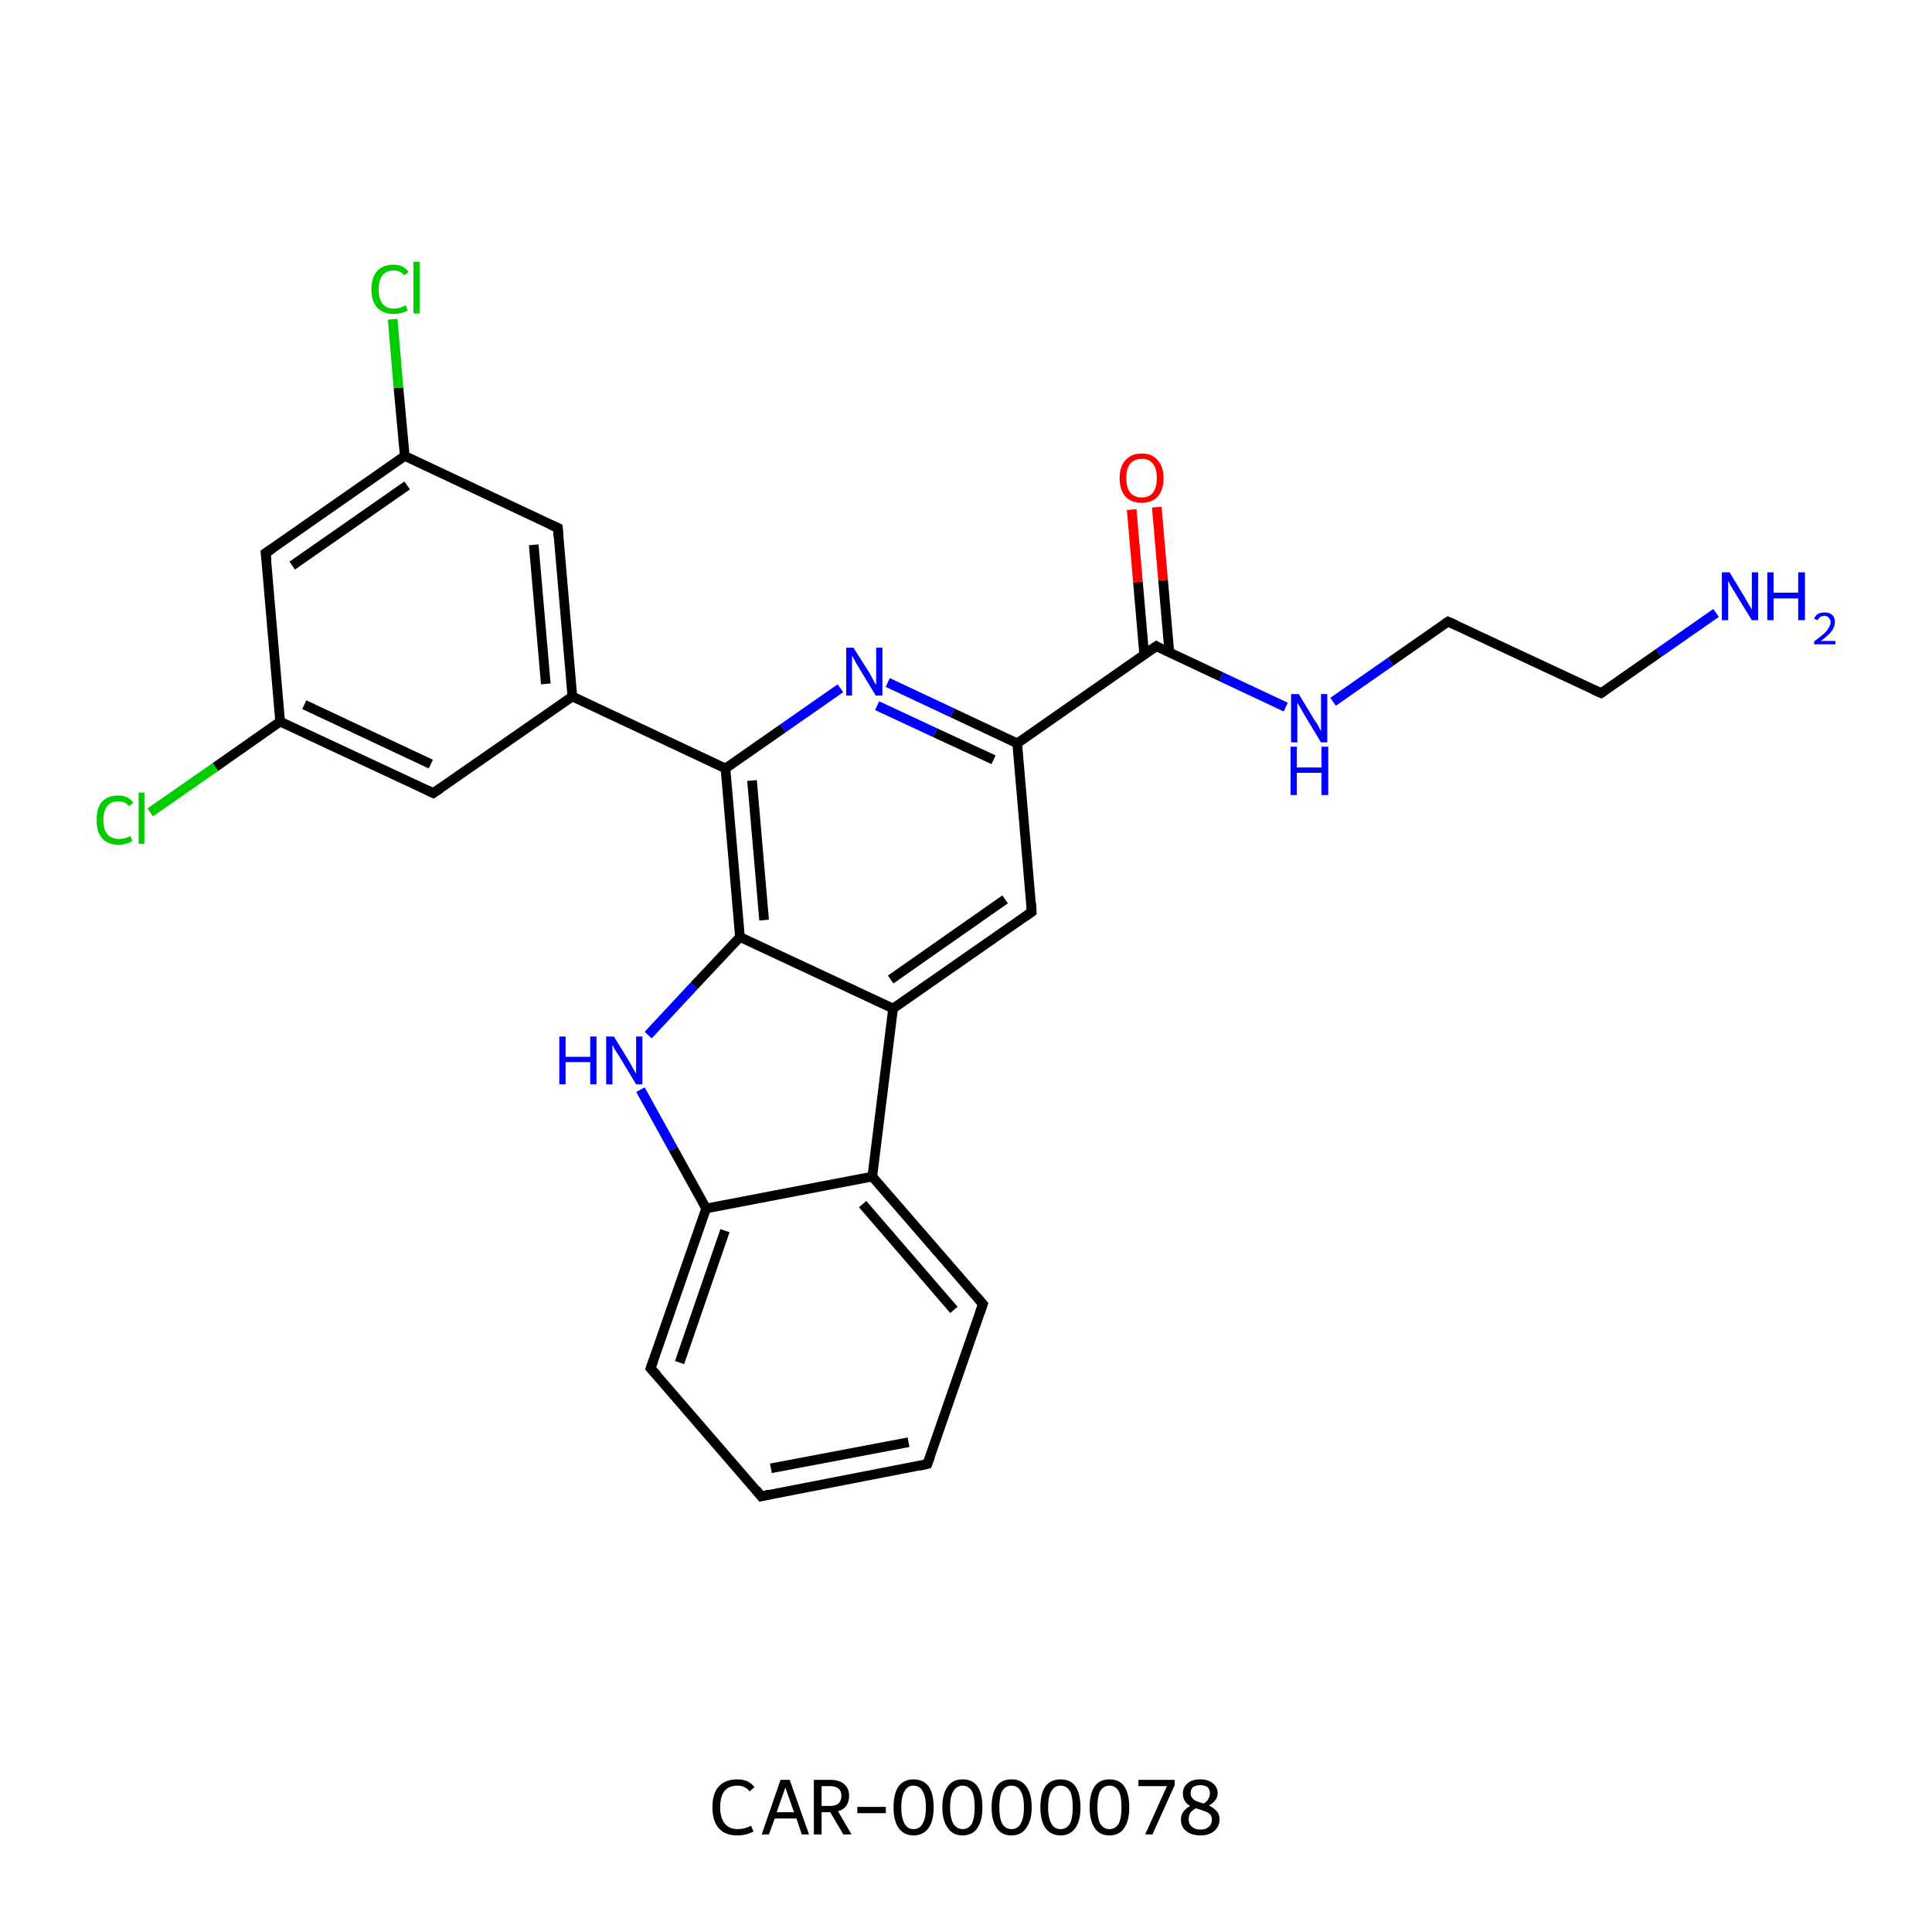
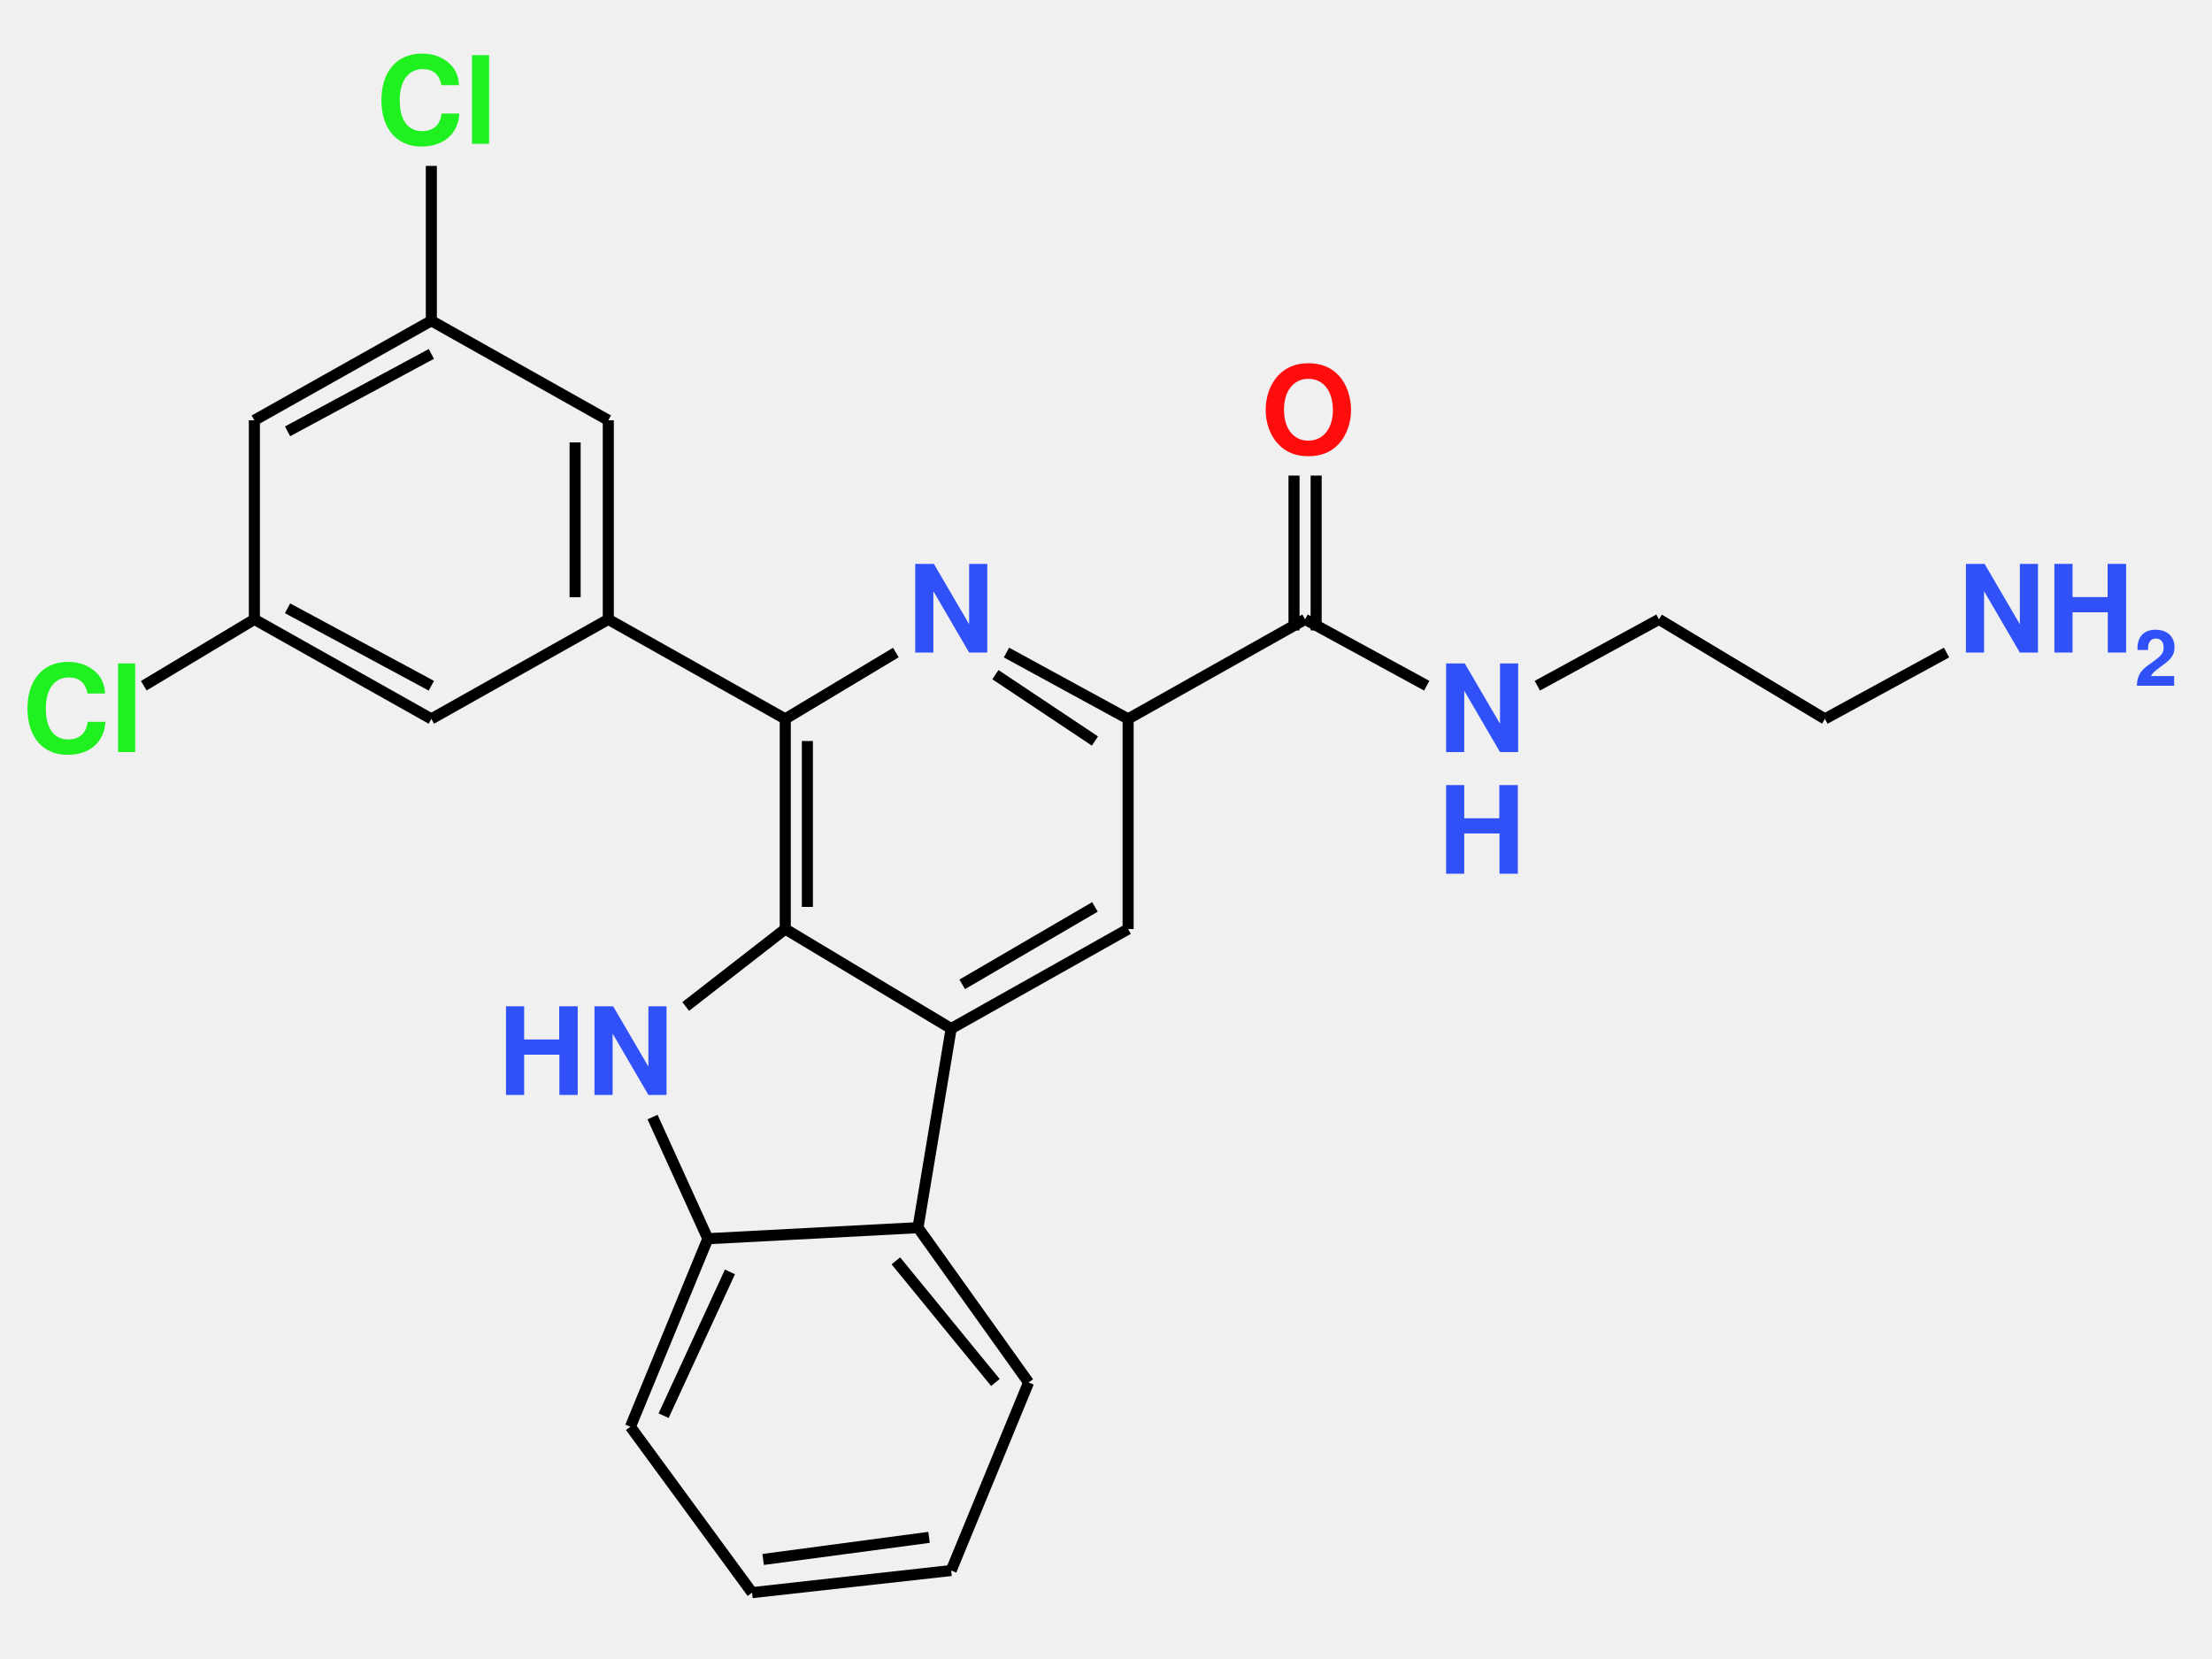
- <svg xmlns="http://www.w3.org/2000/svg" version="1.1" baseProfile="full" xml:space="preserve" width="400px" height="400px" viewBox="0 0 400 400">
-   <rect style="opacity:1.0;fill:#FFFFFF;stroke:none" width="400.0" height="400.0" x="0.0" y="0.0"> </rect>
-   <path class="bond-0 atom-0 atom-1" d="M 355.3,126.9 L 343.4,135.2" style="fill:none;fill-rule:evenodd;stroke:#0000FF;stroke-width:2.0px;stroke-linecap:butt;stroke-linejoin:miter;stroke-opacity:1" />
-   <path class="bond-0 atom-0 atom-1" d="M 343.4,135.2 L 331.5,143.5" style="fill:none;fill-rule:evenodd;stroke:#000000;stroke-width:2.0px;stroke-linecap:butt;stroke-linejoin:miter;stroke-opacity:1" />
-   <path class="bond-1 atom-1 atom-2" d="M 331.5,143.5 L 299.8,128.7" style="fill:none;fill-rule:evenodd;stroke:#000000;stroke-width:2.0px;stroke-linecap:butt;stroke-linejoin:miter;stroke-opacity:1" />
-   <path class="bond-2 atom-2 atom-3" d="M 299.8,128.7 L 287.9,137.0" style="fill:none;fill-rule:evenodd;stroke:#000000;stroke-width:2.0px;stroke-linecap:butt;stroke-linejoin:miter;stroke-opacity:1" />
-   <path class="bond-2 atom-2 atom-3" d="M 287.9,137.0 L 276.0,145.3" style="fill:none;fill-rule:evenodd;stroke:#0000FF;stroke-width:2.0px;stroke-linecap:butt;stroke-linejoin:miter;stroke-opacity:1" />
-   <path class="bond-3 atom-3 atom-4" d="M 266.2,146.4 L 252.8,140.1" style="fill:none;fill-rule:evenodd;stroke:#0000FF;stroke-width:2.0px;stroke-linecap:butt;stroke-linejoin:miter;stroke-opacity:1" />
-   <path class="bond-3 atom-3 atom-4" d="M 252.8,140.1 L 239.4,133.8" style="fill:none;fill-rule:evenodd;stroke:#000000;stroke-width:2.0px;stroke-linecap:butt;stroke-linejoin:miter;stroke-opacity:1" />
-   <path class="bond-4 atom-4 atom-5" d="M 242.1,135.1 L 240.8,120.1" style="fill:none;fill-rule:evenodd;stroke:#000000;stroke-width:2.0px;stroke-linecap:butt;stroke-linejoin:miter;stroke-opacity:1" />
-   <path class="bond-4 atom-4 atom-5" d="M 240.8,120.1 L 239.5,105.0" style="fill:none;fill-rule:evenodd;stroke:#FF0000;stroke-width:2.0px;stroke-linecap:butt;stroke-linejoin:miter;stroke-opacity:1" />
-   <path class="bond-4 atom-4 atom-5" d="M 236.9,135.6 L 235.6,120.5" style="fill:none;fill-rule:evenodd;stroke:#000000;stroke-width:2.0px;stroke-linecap:butt;stroke-linejoin:miter;stroke-opacity:1" />
-   <path class="bond-4 atom-4 atom-5" d="M 235.6,120.5 L 234.3,105.5" style="fill:none;fill-rule:evenodd;stroke:#FF0000;stroke-width:2.0px;stroke-linecap:butt;stroke-linejoin:miter;stroke-opacity:1" />
-   <path class="bond-5 atom-4 atom-6" d="M 239.4,133.8 L 210.6,153.9" style="fill:none;fill-rule:evenodd;stroke:#000000;stroke-width:2.0px;stroke-linecap:butt;stroke-linejoin:miter;stroke-opacity:1" />
-   <path class="bond-6 atom-6 atom-7" d="M 210.6,153.9 L 197.2,147.6" style="fill:none;fill-rule:evenodd;stroke:#000000;stroke-width:2.0px;stroke-linecap:butt;stroke-linejoin:miter;stroke-opacity:1" />
-   <path class="bond-6 atom-6 atom-7" d="M 197.2,147.6 L 183.8,141.3" style="fill:none;fill-rule:evenodd;stroke:#0000FF;stroke-width:2.0px;stroke-linecap:butt;stroke-linejoin:miter;stroke-opacity:1" />
-   <path class="bond-6 atom-6 atom-7" d="M 205.7,157.3 L 193.6,151.7" style="fill:none;fill-rule:evenodd;stroke:#000000;stroke-width:2.0px;stroke-linecap:butt;stroke-linejoin:miter;stroke-opacity:1" />
-   <path class="bond-6 atom-6 atom-7" d="M 193.6,151.7 L 181.6,146.1" style="fill:none;fill-rule:evenodd;stroke:#0000FF;stroke-width:2.0px;stroke-linecap:butt;stroke-linejoin:miter;stroke-opacity:1" />
-   <path class="bond-7 atom-7 atom-8" d="M 174.0,142.5 L 162.1,150.8" style="fill:none;fill-rule:evenodd;stroke:#0000FF;stroke-width:2.0px;stroke-linecap:butt;stroke-linejoin:miter;stroke-opacity:1" />
-   <path class="bond-7 atom-7 atom-8" d="M 162.1,150.8 L 150.2,159.1" style="fill:none;fill-rule:evenodd;stroke:#000000;stroke-width:2.0px;stroke-linecap:butt;stroke-linejoin:miter;stroke-opacity:1" />
-   <path class="bond-8 atom-8 atom-9" d="M 150.2,159.1 L 118.5,144.2" style="fill:none;fill-rule:evenodd;stroke:#000000;stroke-width:2.0px;stroke-linecap:butt;stroke-linejoin:miter;stroke-opacity:1" />
-   <path class="bond-9 atom-9 atom-10" d="M 118.5,144.2 L 115.5,109.3" style="fill:none;fill-rule:evenodd;stroke:#000000;stroke-width:2.0px;stroke-linecap:butt;stroke-linejoin:miter;stroke-opacity:1" />
-   <path class="bond-9 atom-9 atom-10" d="M 113.0,141.6 L 110.5,112.8" style="fill:none;fill-rule:evenodd;stroke:#000000;stroke-width:2.0px;stroke-linecap:butt;stroke-linejoin:miter;stroke-opacity:1" />
-   <path class="bond-10 atom-10 atom-11" d="M 115.5,109.3 L 83.8,94.4" style="fill:none;fill-rule:evenodd;stroke:#000000;stroke-width:2.0px;stroke-linecap:butt;stroke-linejoin:miter;stroke-opacity:1" />
-   <path class="bond-11 atom-11 atom-12" d="M 83.8,94.4 L 82.5,80.3" style="fill:none;fill-rule:evenodd;stroke:#000000;stroke-width:2.0px;stroke-linecap:butt;stroke-linejoin:miter;stroke-opacity:1" />
-   <path class="bond-11 atom-11 atom-12" d="M 82.5,80.3 L 81.3,66.1" style="fill:none;fill-rule:evenodd;stroke:#00CC00;stroke-width:2.0px;stroke-linecap:butt;stroke-linejoin:miter;stroke-opacity:1" />
-   <path class="bond-12 atom-11 atom-13" d="M 83.8,94.4 L 55.0,114.5" style="fill:none;fill-rule:evenodd;stroke:#000000;stroke-width:2.0px;stroke-linecap:butt;stroke-linejoin:miter;stroke-opacity:1" />
-   <path class="bond-12 atom-11 atom-13" d="M 84.3,100.5 L 60.5,117.1" style="fill:none;fill-rule:evenodd;stroke:#000000;stroke-width:2.0px;stroke-linecap:butt;stroke-linejoin:miter;stroke-opacity:1" />
-   <path class="bond-13 atom-13 atom-14" d="M 55.0,114.5 L 58.0,149.4" style="fill:none;fill-rule:evenodd;stroke:#000000;stroke-width:2.0px;stroke-linecap:butt;stroke-linejoin:miter;stroke-opacity:1" />
-   <path class="bond-14 atom-14 atom-15" d="M 58.0,149.4 L 44.6,158.8" style="fill:none;fill-rule:evenodd;stroke:#000000;stroke-width:2.0px;stroke-linecap:butt;stroke-linejoin:miter;stroke-opacity:1" />
-   <path class="bond-14 atom-14 atom-15" d="M 44.6,158.8 L 31.1,168.2" style="fill:none;fill-rule:evenodd;stroke:#00CC00;stroke-width:2.0px;stroke-linecap:butt;stroke-linejoin:miter;stroke-opacity:1" />
-   <path class="bond-15 atom-14 atom-16" d="M 58.0,149.4 L 89.7,164.2" style="fill:none;fill-rule:evenodd;stroke:#000000;stroke-width:2.0px;stroke-linecap:butt;stroke-linejoin:miter;stroke-opacity:1" />
-   <path class="bond-15 atom-14 atom-16" d="M 63.0,145.9 L 89.2,158.2" style="fill:none;fill-rule:evenodd;stroke:#000000;stroke-width:2.0px;stroke-linecap:butt;stroke-linejoin:miter;stroke-opacity:1" />
-   <path class="bond-16 atom-8 atom-17" d="M 150.2,159.1 L 153.2,194.0" style="fill:none;fill-rule:evenodd;stroke:#000000;stroke-width:2.0px;stroke-linecap:butt;stroke-linejoin:miter;stroke-opacity:1" />
-   <path class="bond-16 atom-8 atom-17" d="M 155.7,161.6 L 158.2,190.5" style="fill:none;fill-rule:evenodd;stroke:#000000;stroke-width:2.0px;stroke-linecap:butt;stroke-linejoin:miter;stroke-opacity:1" />
-   <path class="bond-17 atom-17 atom-18" d="M 153.2,194.0 L 143.7,204.1" style="fill:none;fill-rule:evenodd;stroke:#000000;stroke-width:2.0px;stroke-linecap:butt;stroke-linejoin:miter;stroke-opacity:1" />
-   <path class="bond-17 atom-17 atom-18" d="M 143.7,204.1 L 134.2,214.3" style="fill:none;fill-rule:evenodd;stroke:#0000FF;stroke-width:2.0px;stroke-linecap:butt;stroke-linejoin:miter;stroke-opacity:1" />
-   <path class="bond-18 atom-18 atom-19" d="M 132.6,225.6 L 139.4,237.9" style="fill:none;fill-rule:evenodd;stroke:#0000FF;stroke-width:2.0px;stroke-linecap:butt;stroke-linejoin:miter;stroke-opacity:1" />
-   <path class="bond-18 atom-18 atom-19" d="M 139.4,237.9 L 146.2,250.2" style="fill:none;fill-rule:evenodd;stroke:#000000;stroke-width:2.0px;stroke-linecap:butt;stroke-linejoin:miter;stroke-opacity:1" />
-   <path class="bond-19 atom-19 atom-20" d="M 146.2,250.2 L 134.7,283.3" style="fill:none;fill-rule:evenodd;stroke:#000000;stroke-width:2.0px;stroke-linecap:butt;stroke-linejoin:miter;stroke-opacity:1" />
-   <path class="bond-19 atom-19 atom-20" d="M 150.1,254.8 L 140.7,282.1" style="fill:none;fill-rule:evenodd;stroke:#000000;stroke-width:2.0px;stroke-linecap:butt;stroke-linejoin:miter;stroke-opacity:1" />
-   <path class="bond-20 atom-20 atom-21" d="M 134.7,283.3 L 157.6,309.8" style="fill:none;fill-rule:evenodd;stroke:#000000;stroke-width:2.0px;stroke-linecap:butt;stroke-linejoin:miter;stroke-opacity:1" />
-   <path class="bond-21 atom-21 atom-22" d="M 157.6,309.8 L 192.0,303.1" style="fill:none;fill-rule:evenodd;stroke:#000000;stroke-width:2.0px;stroke-linecap:butt;stroke-linejoin:miter;stroke-opacity:1" />
-   <path class="bond-21 atom-21 atom-22" d="M 159.6,304.0 L 188.1,298.6" style="fill:none;fill-rule:evenodd;stroke:#000000;stroke-width:2.0px;stroke-linecap:butt;stroke-linejoin:miter;stroke-opacity:1" />
-   <path class="bond-22 atom-22 atom-23" d="M 192.0,303.1 L 203.5,270.0" style="fill:none;fill-rule:evenodd;stroke:#000000;stroke-width:2.0px;stroke-linecap:butt;stroke-linejoin:miter;stroke-opacity:1" />
-   <path class="bond-23 atom-23 atom-24" d="M 203.5,270.0 L 180.6,243.6" style="fill:none;fill-rule:evenodd;stroke:#000000;stroke-width:2.0px;stroke-linecap:butt;stroke-linejoin:miter;stroke-opacity:1" />
-   <path class="bond-23 atom-23 atom-24" d="M 197.5,271.2 L 178.6,249.3" style="fill:none;fill-rule:evenodd;stroke:#000000;stroke-width:2.0px;stroke-linecap:butt;stroke-linejoin:miter;stroke-opacity:1" />
-   <path class="bond-24 atom-24 atom-25" d="M 180.6,243.6 L 184.9,208.8" style="fill:none;fill-rule:evenodd;stroke:#000000;stroke-width:2.0px;stroke-linecap:butt;stroke-linejoin:miter;stroke-opacity:1" />
-   <path class="bond-25 atom-25 atom-26" d="M 184.9,208.8 L 213.6,188.8" style="fill:none;fill-rule:evenodd;stroke:#000000;stroke-width:2.0px;stroke-linecap:butt;stroke-linejoin:miter;stroke-opacity:1" />
-   <path class="bond-25 atom-25 atom-26" d="M 184.4,202.8 L 208.1,186.2" style="fill:none;fill-rule:evenodd;stroke:#000000;stroke-width:2.0px;stroke-linecap:butt;stroke-linejoin:miter;stroke-opacity:1" />
-   <path class="bond-26 atom-26 atom-6" d="M 213.6,188.8 L 210.6,153.9" style="fill:none;fill-rule:evenodd;stroke:#000000;stroke-width:2.0px;stroke-linecap:butt;stroke-linejoin:miter;stroke-opacity:1" />
-   <path class="bond-27 atom-16 atom-9" d="M 89.7,164.2 L 118.5,144.2" style="fill:none;fill-rule:evenodd;stroke:#000000;stroke-width:2.0px;stroke-linecap:butt;stroke-linejoin:miter;stroke-opacity:1" />
-   <path class="bond-28 atom-25 atom-17" d="M 184.9,208.8 L 153.2,194.0" style="fill:none;fill-rule:evenodd;stroke:#000000;stroke-width:2.0px;stroke-linecap:butt;stroke-linejoin:miter;stroke-opacity:1" />
-   <path class="bond-29 atom-24 atom-19" d="M 180.6,243.6 L 146.2,250.2" style="fill:none;fill-rule:evenodd;stroke:#000000;stroke-width:2.0px;stroke-linecap:butt;stroke-linejoin:miter;stroke-opacity:1" />
-   <path d="M 332.1,143.1 L 331.5,143.5 L 329.9,142.8" style="fill:none;stroke:#000000;stroke-width:2.0px;stroke-linecap:butt;stroke-linejoin:miter;stroke-miterlimit:10;stroke-opacity:1;" />
-   <path d="M 301.4,129.4 L 299.8,128.7 L 299.2,129.1" style="fill:none;stroke:#000000;stroke-width:2.0px;stroke-linecap:butt;stroke-linejoin:miter;stroke-miterlimit:10;stroke-opacity:1;" />
-   <path d="M 240.0,134.2 L 239.4,133.8 L 237.9,134.8" style="fill:none;stroke:#000000;stroke-width:2.0px;stroke-linecap:butt;stroke-linejoin:miter;stroke-miterlimit:10;stroke-opacity:1;" />
-   <path d="M 115.6,111.1 L 115.5,109.3 L 113.9,108.6" style="fill:none;stroke:#000000;stroke-width:2.0px;stroke-linecap:butt;stroke-linejoin:miter;stroke-miterlimit:10;stroke-opacity:1;" />
-   <path d="M 56.5,113.5 L 55.0,114.5 L 55.2,116.2" style="fill:none;stroke:#000000;stroke-width:2.0px;stroke-linecap:butt;stroke-linejoin:miter;stroke-miterlimit:10;stroke-opacity:1;" />
-   <path d="M 88.2,163.5 L 89.7,164.2 L 91.2,163.2" style="fill:none;stroke:#000000;stroke-width:2.0px;stroke-linecap:butt;stroke-linejoin:miter;stroke-miterlimit:10;stroke-opacity:1;" />
-   <path d="M 135.3,281.6 L 134.7,283.3 L 135.9,284.6" style="fill:none;stroke:#000000;stroke-width:2.0px;stroke-linecap:butt;stroke-linejoin:miter;stroke-miterlimit:10;stroke-opacity:1;" />
-   <path d="M 156.5,308.4 L 157.6,309.8 L 159.4,309.4" style="fill:none;stroke:#000000;stroke-width:2.0px;stroke-linecap:butt;stroke-linejoin:miter;stroke-miterlimit:10;stroke-opacity:1;" />
-   <path d="M 190.3,303.5 L 192.0,303.1 L 192.6,301.5" style="fill:none;stroke:#000000;stroke-width:2.0px;stroke-linecap:butt;stroke-linejoin:miter;stroke-miterlimit:10;stroke-opacity:1;" />
-   <path d="M 202.9,271.7 L 203.5,270.0 L 202.4,268.7" style="fill:none;stroke:#000000;stroke-width:2.0px;stroke-linecap:butt;stroke-linejoin:miter;stroke-miterlimit:10;stroke-opacity:1;" />
-   <path d="M 212.2,189.8 L 213.6,188.8 L 213.5,187.0" style="fill:none;stroke:#000000;stroke-width:2.0px;stroke-linecap:butt;stroke-linejoin:miter;stroke-miterlimit:10;stroke-opacity:1;" />
-   <path class="atom-0" d="M 358.1 118.5 L 361.3 123.8 Q 361.6 124.3, 362.1 125.2 Q 362.7 126.2, 362.7 126.2 L 362.7 118.5 L 364.0 118.5 L 364.0 128.4 L 362.7 128.4 L 359.2 122.7 Q 358.8 122.0, 358.3 121.2 Q 357.9 120.5, 357.8 120.2 L 357.8 128.4 L 356.5 128.4 L 356.5 118.5 L 358.1 118.5 " fill="#0000FF" />
-   <path class="atom-0" d="M 365.9 118.5 L 367.2 118.5 L 367.2 122.7 L 372.3 122.7 L 372.3 118.5 L 373.7 118.5 L 373.7 128.4 L 372.3 128.4 L 372.3 123.9 L 367.2 123.9 L 367.2 128.4 L 365.9 128.4 L 365.9 118.5 " fill="#0000FF" />
-   <path class="atom-0" d="M 375.6 128.1 Q 375.8 127.5, 376.4 127.1 Q 377.0 126.8, 377.8 126.8 Q 378.8 126.8, 379.3 127.3 Q 379.9 127.8, 379.9 128.8 Q 379.9 129.8, 379.2 130.7 Q 378.5 131.6, 377.0 132.7 L 380.0 132.7 L 380.0 133.4 L 375.6 133.4 L 375.6 132.8 Q 376.8 131.9, 377.5 131.3 Q 378.3 130.6, 378.6 130.0 Q 379.0 129.4, 379.0 128.8 Q 379.0 128.2, 378.6 127.9 Q 378.3 127.5, 377.8 127.5 Q 377.3 127.5, 376.9 127.7 Q 376.6 127.9, 376.3 128.4 L 375.6 128.1 " fill="#0000FF" />
-   <path class="atom-3" d="M 268.9 143.7 L 272.1 149.0 Q 272.5 149.5, 273.0 150.4 Q 273.5 151.4, 273.5 151.4 L 273.5 143.7 L 274.8 143.7 L 274.8 153.7 L 273.5 153.7 L 270.0 147.9 Q 269.6 147.2, 269.2 146.5 Q 268.7 145.7, 268.6 145.5 L 268.6 153.7 L 267.3 153.7 L 267.3 143.7 L 268.9 143.7 " fill="#0000FF" />
-   <path class="atom-3" d="M 267.2 154.6 L 268.5 154.6 L 268.5 158.9 L 273.6 158.9 L 273.6 154.6 L 275.0 154.6 L 275.0 164.6 L 273.6 164.6 L 273.6 160.0 L 268.5 160.0 L 268.5 164.6 L 267.2 164.6 L 267.2 154.6 " fill="#0000FF" />
-   <path class="atom-5" d="M 231.8 99.0 Q 231.8 96.6, 233.0 95.3 Q 234.2 93.9, 236.4 93.9 Q 238.6 93.9, 239.7 95.3 Q 240.9 96.6, 240.9 99.0 Q 240.9 101.4, 239.7 102.8 Q 238.5 104.1, 236.4 104.1 Q 234.2 104.1, 233.0 102.8 Q 231.8 101.4, 231.8 99.0 M 236.4 103.0 Q 237.9 103.0, 238.7 102.0 Q 239.5 101.0, 239.5 99.0 Q 239.5 97.0, 238.7 96.0 Q 237.9 95.0, 236.4 95.0 Q 234.9 95.0, 234.0 96.0 Q 233.2 97.0, 233.2 99.0 Q 233.2 101.0, 234.0 102.0 Q 234.9 103.0, 236.4 103.0 " fill="#FF0000" />
-   <path class="atom-7" d="M 176.7 134.1 L 180.0 139.3 Q 180.3 139.8, 180.8 140.8 Q 181.3 141.7, 181.4 141.8 L 181.4 134.1 L 182.7 134.1 L 182.7 144.0 L 181.3 144.0 L 177.8 138.2 Q 177.4 137.6, 177.0 136.8 Q 176.6 136.0, 176.4 135.8 L 176.4 144.0 L 175.2 144.0 L 175.2 134.1 L 176.7 134.1 " fill="#0000FF" />
-   <path class="atom-12" d="M 76.9 59.9 Q 76.9 57.4, 78.1 56.1 Q 79.3 54.8, 81.5 54.8 Q 83.5 54.8, 84.6 56.3 L 83.7 57.0 Q 82.9 56.0, 81.5 56.0 Q 80.0 56.0, 79.2 57.0 Q 78.4 58.0, 78.4 59.9 Q 78.4 61.9, 79.2 62.9 Q 80.0 63.9, 81.6 63.9 Q 82.7 63.9, 84.0 63.2 L 84.4 64.3 Q 83.9 64.6, 83.1 64.8 Q 82.3 65.0, 81.4 65.0 Q 79.3 65.0, 78.1 63.7 Q 76.9 62.4, 76.9 59.9 " fill="#00CC00" />
-   <path class="atom-12" d="M 85.6 54.2 L 86.9 54.2 L 86.9 64.9 L 85.6 64.9 L 85.6 54.2 " fill="#00CC00" />
-   <path class="atom-15" d="M 20.0 169.8 Q 20.0 167.3, 21.1 166.0 Q 22.3 164.7, 24.5 164.7 Q 26.6 164.7, 27.6 166.2 L 26.7 166.9 Q 25.9 165.9, 24.5 165.9 Q 23.0 165.9, 22.2 166.9 Q 21.4 167.9, 21.4 169.8 Q 21.4 171.7, 22.2 172.7 Q 23.1 173.7, 24.7 173.7 Q 25.8 173.7, 27.0 173.1 L 27.4 174.1 Q 26.9 174.5, 26.1 174.7 Q 25.3 174.9, 24.5 174.9 Q 22.3 174.9, 21.1 173.5 Q 20.0 172.2, 20.0 169.8 " fill="#00CC00" />
-   <path class="atom-15" d="M 28.7 164.1 L 29.9 164.1 L 29.9 174.7 L 28.7 174.7 L 28.7 164.1 " fill="#00CC00" />
-   <path class="atom-18" d="M 115.8 214.6 L 117.1 214.6 L 117.1 218.8 L 122.2 218.8 L 122.2 214.6 L 123.5 214.6 L 123.5 224.5 L 122.2 224.5 L 122.2 219.9 L 117.1 219.9 L 117.1 224.5 L 115.8 224.5 L 115.8 214.6 " fill="#0000FF" />
-   <path class="atom-18" d="M 127.1 214.6 L 130.3 219.8 Q 130.6 220.3, 131.1 221.3 Q 131.7 222.2, 131.7 222.3 L 131.7 214.6 L 133.0 214.6 L 133.0 224.5 L 131.7 224.5 L 128.2 218.7 Q 127.8 218.1, 127.3 217.3 Q 126.9 216.5, 126.8 216.3 L 126.8 224.5 L 125.5 224.5 L 125.5 214.6 L 127.1 214.6 " fill="#0000FF" />
-   <path class="legend" d="M 147.5 374.2 Q 147.5 371.3, 148.8 369.9 Q 150.1 368.4, 152.7 368.4 Q 155.0 368.4, 156.2 370.0 L 155.2 370.9 Q 154.3 369.7, 152.7 369.7 Q 150.9 369.7, 150.0 370.8 Q 149.1 372.0, 149.1 374.2 Q 149.1 376.4, 150.1 377.6 Q 151.0 378.7, 152.8 378.7 Q 154.1 378.7, 155.5 378.0 L 156.0 379.2 Q 155.4 379.5, 154.5 379.8 Q 153.6 380.0, 152.6 380.0 Q 150.1 380.0, 148.8 378.5 Q 147.5 377.0, 147.5 374.2 " fill="#000000" />
-   <path class="legend" d="M 166.0 379.8 L 164.9 376.5 L 160.4 376.5 L 159.2 379.8 L 157.7 379.8 L 161.6 368.5 L 163.5 368.5 L 167.5 379.8 L 166.0 379.8 M 160.8 375.2 L 164.4 375.2 L 162.6 370.1 L 160.8 375.2 " fill="#000000" />
-   <path class="legend" d="M 174.6 379.8 L 171.9 375.2 L 171.9 375.2 L 170.1 375.2 L 170.1 379.8 L 168.5 379.8 L 168.5 368.5 L 171.9 368.5 Q 173.8 368.5, 174.8 369.4 Q 175.8 370.3, 175.8 371.8 Q 175.8 373.0, 175.2 373.9 Q 174.6 374.7, 173.5 375.0 L 176.3 379.8 L 174.6 379.8 M 170.1 373.9 L 171.9 373.9 Q 173.0 373.9, 173.6 373.4 Q 174.2 372.8, 174.2 371.8 Q 174.2 370.8, 173.6 370.3 Q 173.0 369.8, 171.9 369.8 L 170.1 369.8 L 170.1 373.9 " fill="#000000" />
-   <path class="legend" d="M 177.5 374.1 L 183.4 374.1 L 183.4 375.4 L 177.5 375.4 L 177.5 374.1 " fill="#000000" />
-   <path class="legend" d="M 189.1 380.0 Q 187.1 380.0, 186.0 378.4 Q 185.0 376.9, 185.0 374.2 Q 185.0 371.4, 186.0 369.9 Q 187.1 368.4, 189.1 368.4 Q 191.2 368.4, 192.3 369.9 Q 193.3 371.4, 193.3 374.2 Q 193.3 376.9, 192.3 378.4 Q 191.2 380.0, 189.1 380.0 M 189.1 378.7 Q 190.4 378.7, 191.0 377.6 Q 191.7 376.4, 191.7 374.2 Q 191.7 371.9, 191.0 370.8 Q 190.4 369.7, 189.1 369.7 Q 187.9 369.7, 187.3 370.8 Q 186.6 371.9, 186.6 374.2 Q 186.6 376.4, 187.3 377.6 Q 187.9 378.7, 189.1 378.7 " fill="#000000" />
-   <path class="legend" d="M 199.3 380.0 Q 197.2 380.0, 196.2 378.4 Q 195.1 376.9, 195.1 374.2 Q 195.1 371.4, 196.2 369.9 Q 197.2 368.4, 199.3 368.4 Q 201.4 368.4, 202.4 369.9 Q 203.4 371.4, 203.4 374.2 Q 203.4 376.9, 202.4 378.4 Q 201.4 380.0, 199.3 380.0 M 199.3 378.7 Q 200.5 378.7, 201.2 377.6 Q 201.8 376.4, 201.8 374.2 Q 201.8 371.9, 201.2 370.8 Q 200.5 369.7, 199.3 369.7 Q 198.1 369.7, 197.4 370.8 Q 196.7 371.9, 196.7 374.2 Q 196.7 376.4, 197.4 377.6 Q 198.1 378.7, 199.3 378.7 " fill="#000000" />
-   <path class="legend" d="M 209.4 380.0 Q 207.3 380.0, 206.3 378.4 Q 205.3 376.9, 205.3 374.2 Q 205.3 371.4, 206.3 369.9 Q 207.3 368.4, 209.4 368.4 Q 211.5 368.4, 212.5 369.9 Q 213.6 371.4, 213.6 374.2 Q 213.6 376.9, 212.5 378.4 Q 211.5 380.0, 209.4 380.0 M 209.4 378.7 Q 210.7 378.7, 211.3 377.6 Q 212.0 376.4, 212.0 374.2 Q 212.0 371.9, 211.3 370.8 Q 210.7 369.7, 209.4 369.7 Q 208.2 369.7, 207.5 370.8 Q 206.9 371.9, 206.9 374.2 Q 206.9 376.4, 207.5 377.6 Q 208.2 378.7, 209.4 378.7 " fill="#000000" />
-   <path class="legend" d="M 219.6 380.0 Q 217.5 380.0, 216.4 378.4 Q 215.4 376.9, 215.4 374.2 Q 215.4 371.4, 216.4 369.9 Q 217.5 368.4, 219.6 368.4 Q 221.7 368.4, 222.7 369.9 Q 223.7 371.4, 223.7 374.2 Q 223.7 376.9, 222.7 378.4 Q 221.6 380.0, 219.6 380.0 M 219.6 378.7 Q 220.8 378.7, 221.5 377.6 Q 222.1 376.4, 222.1 374.2 Q 222.1 371.9, 221.5 370.8 Q 220.8 369.7, 219.6 369.7 Q 218.3 369.7, 217.7 370.8 Q 217.0 371.9, 217.0 374.2 Q 217.0 376.4, 217.7 377.6 Q 218.3 378.7, 219.6 378.7 " fill="#000000" />
-   <path class="legend" d="M 229.7 380.0 Q 227.6 380.0, 226.6 378.4 Q 225.6 376.9, 225.6 374.2 Q 225.6 371.4, 226.6 369.9 Q 227.6 368.4, 229.7 368.4 Q 231.8 368.4, 232.8 369.9 Q 233.8 371.4, 233.8 374.2 Q 233.8 376.9, 232.8 378.4 Q 231.8 380.0, 229.7 380.0 M 229.7 378.7 Q 230.9 378.7, 231.6 377.6 Q 232.2 376.4, 232.2 374.2 Q 232.2 371.9, 231.6 370.8 Q 230.9 369.7, 229.7 369.7 Q 228.5 369.7, 227.8 370.8 Q 227.2 371.9, 227.2 374.2 Q 227.2 376.4, 227.8 377.6 Q 228.5 378.7, 229.7 378.7 " fill="#000000" />
-   <path class="legend" d="M 241.6 369.8 L 235.7 369.8 L 235.7 368.5 L 243.2 368.5 L 243.2 369.6 L 238.6 379.8 L 237.1 379.8 L 241.6 369.8 " fill="#000000" />
-   <path class="legend" d="M 250.3 373.8 Q 251.3 374.3, 251.9 375.0 Q 252.5 375.6, 252.5 376.7 Q 252.5 377.7, 252.0 378.4 Q 251.5 379.2, 250.6 379.6 Q 249.7 380.0, 248.6 380.0 Q 246.7 380.0, 245.6 379.1 Q 244.5 378.3, 244.5 376.7 Q 244.5 375.8, 245.0 375.1 Q 245.5 374.4, 246.4 373.9 Q 245.7 373.5, 245.3 372.9 Q 244.9 372.2, 244.9 371.3 Q 244.9 370.0, 245.9 369.2 Q 246.8 368.4, 248.5 368.4 Q 250.1 368.4, 251.1 369.2 Q 252.1 370.0, 252.1 371.3 Q 252.1 372.1, 251.6 372.7 Q 251.2 373.3, 250.3 373.8 M 248.5 369.6 Q 247.6 369.6, 247.0 370.0 Q 246.5 370.5, 246.5 371.3 Q 246.5 371.9, 246.9 372.3 Q 247.2 372.7, 247.7 372.9 Q 248.2 373.1, 249.2 373.4 Q 249.9 373.0, 250.2 372.4 Q 250.5 371.9, 250.5 371.3 Q 250.5 370.5, 250.0 370.0 Q 249.4 369.6, 248.5 369.6 M 248.6 378.8 Q 249.6 378.8, 250.3 378.2 Q 250.9 377.7, 250.9 376.7 Q 250.9 376.1, 250.6 375.7 Q 250.2 375.3, 249.7 375.1 Q 249.2 374.9, 248.3 374.6 L 247.6 374.4 Q 246.8 374.8, 246.4 375.4 Q 246.1 376.0, 246.1 376.7 Q 246.1 377.7, 246.8 378.2 Q 247.4 378.8, 248.6 378.8 " fill="#000000" />
- </svg>
+ <svg xmlns="http://www.w3.org/2000/svg" id="function random() { [native code] }" version="1.1" width="200px" height="150px" viewBox="0 0 200 150">\n\t<style> #function random() { [native code] } {pointer-events:none; }  #function random() { [native code] } .event  { pointer-events:all;}  </style>\n\t<text x="177" y="59" font-family=" Helvetica" font-weight="900" font-size="11" fill="rgb(48,80,248)">N</text>\n\t<text x="193" y="62" font-family=" Helvetica" font-weight="900" font-size="7" fill="rgb(48,80,248)">2</text>\n\t<text x="185" y="59" font-family=" Helvetica" font-weight="900" font-size="11" fill="rgb(48,80,248)">H</text>\n\t<text x="130" y="68" font-family=" Helvetica" font-weight="900" font-size="11" fill="rgb(48,80,248)">N</text>\n\t<text x="130" y="79" font-family=" Helvetica" font-weight="900" font-size="11" fill="rgb(48,80,248)">H</text>\n\t<text x="114" y="41" font-family=" Helvetica" font-weight="900" font-size="11" fill="rgb(255,13,13)">O</text>\n\t<text x="82" y="59" font-family=" Helvetica" font-weight="900" font-size="11" fill="rgb(48,80,248)">N</text>\n\t<text x="34" y="13" font-family=" Helvetica" font-weight="900" font-size="11" fill="rgb(31,240,31)">Cl</text>\n\t<text x="2" y="68" font-family=" Helvetica" font-weight="900" font-size="11" fill="rgb(31,240,31)">Cl</text>\n\t<text x="53" y="99" font-family=" Helvetica" font-weight="900" font-size="11" fill="rgb(48,80,248)">N</text>\n\t<text x="45" y="99" font-family=" Helvetica" font-weight="900" font-size="11" fill="rgb(48,80,248)">H</text>\n\t<line x1="119" y1="57" x2="119" y2="43" style="stroke:rgb(0,0,0);stroke-width:1" />\n\t<line x1="117" y1="57" x2="117" y2="43" style="stroke:rgb(0,0,0);stroke-width:1" />\n\t<line x1="102" y1="65" x2="91" y2="59" style="stroke:rgb(0,0,0);stroke-width:1" />\n\t<line x1="99" y1="67" x2="90" y2="61" style="stroke:rgb(0,0,0);stroke-width:1" />\n\t<line x1="55" y1="38" x2="55" y2="56" style="stroke:rgb(0,0,0);stroke-width:1" />\n\t<line x1="52" y1="40" x2="52" y2="54" style="stroke:rgb(0,0,0);stroke-width:1" />\n\t<line x1="23" y1="38" x2="39" y2="29" style="stroke:rgb(0,0,0);stroke-width:1" />\n\t<line x1="26" y1="39" x2="39" y2="32" style="stroke:rgb(0,0,0);stroke-width:1" />\n\t<line x1="39" y1="65" x2="23" y2="56" style="stroke:rgb(0,0,0);stroke-width:1" />\n\t<line x1="39" y1="62" x2="26" y2="55" style="stroke:rgb(0,0,0);stroke-width:1" />\n\t<line x1="71" y1="84" x2="71" y2="65" style="stroke:rgb(0,0,0);stroke-width:1" />\n\t<line x1="73" y1="82" x2="73" y2="67" style="stroke:rgb(0,0,0);stroke-width:1" />\n\t<line x1="57" y1="129" x2="64" y2="112" style="stroke:rgb(0,0,0);stroke-width:1" />\n\t<line x1="60" y1="128" x2="66" y2="115" style="stroke:rgb(0,0,0);stroke-width:1" />\n\t<line x1="86" y1="142" x2="68" y2="144" style="stroke:rgb(0,0,0);stroke-width:1" />\n\t<line x1="84" y1="139" x2="69" y2="141" style="stroke:rgb(0,0,0);stroke-width:1" />\n\t<line x1="83" y1="111" x2="93" y2="125" style="stroke:rgb(0,0,0);stroke-width:1" />\n\t<line x1="81" y1="114" x2="90" y2="125" style="stroke:rgb(0,0,0);stroke-width:1" />\n\t<line x1="102" y1="84" x2="86" y2="93" style="stroke:rgb(0,0,0);stroke-width:1" />\n\t<line x1="99" y1="82" x2="87" y2="89" style="stroke:rgb(0,0,0);stroke-width:1" />\n\t<line x1="165" y1="65" x2="176" y2="59" style="stroke:rgb(0,0,0);stroke-width:1" />\n\t<line x1="150" y1="56" x2="165" y2="65" style="stroke:rgb(0,0,0);stroke-width:1" />\n\t<line x1="139" y1="62" x2="150" y2="56" style="stroke:rgb(0,0,0);stroke-width:1" />\n\t<line x1="118" y1="56" x2="129" y2="62" style="stroke:rgb(0,0,0);stroke-width:1" />\n\t<line x1="102" y1="65" x2="118" y2="56" style="stroke:rgb(0,0,0);stroke-width:1" />\n\t<line x1="71" y1="65" x2="81" y2="59" style="stroke:rgb(0,0,0);stroke-width:1" />\n\t<line x1="55" y1="56" x2="71" y2="65" style="stroke:rgb(0,0,0);stroke-width:1" />\n\t<line x1="39" y1="29" x2="55" y2="38" style="stroke:rgb(0,0,0);stroke-width:1" />\n\t<line x1="39" y1="15" x2="39" y2="29" style="stroke:rgb(0,0,0);stroke-width:1" />\n\t<line x1="23" y1="56" x2="23" y2="38" style="stroke:rgb(0,0,0);stroke-width:1" />\n\t<line x1="13" y1="62" x2="23" y2="56" style="stroke:rgb(0,0,0);stroke-width:1" />\n\t<line x1="39" y1="65" x2="55" y2="56" style="stroke:rgb(0,0,0);stroke-width:1" />\n\t<line x1="62" y1="91" x2="71" y2="84" style="stroke:rgb(0,0,0);stroke-width:1" />\n\t<line x1="64" y1="112" x2="59" y2="101" style="stroke:rgb(0,0,0);stroke-width:1" />\n\t<line x1="68" y1="144" x2="57" y2="129" style="stroke:rgb(0,0,0);stroke-width:1" />\n\t<line x1="93" y1="125" x2="86" y2="142" style="stroke:rgb(0,0,0);stroke-width:1" />\n\t<line x1="83" y1="111" x2="64" y2="112" style="stroke:rgb(0,0,0);stroke-width:1" />\n\t<line x1="86" y1="93" x2="83" y2="111" style="stroke:rgb(0,0,0);stroke-width:1" />\n\t<line x1="86" y1="93" x2="71" y2="84" style="stroke:rgb(0,0,0);stroke-width:1" />\n\t<line x1="102" y1="84" x2="102" y2="65" style="stroke:rgb(0,0,0);stroke-width:1" />\n\t<line id="function random() { [native code] }:Bond:5-4" class="event" x1="118" y1="38" x2="118" y2="56" stroke-width="8" stroke-opacity="0" />\n\t<line id="function random() { [native code] }:Bond:7-6" class="event" x1="86" y1="56" x2="102" y2="65" stroke-width="8" stroke-opacity="0" />\n\t<line id="function random() { [native code] }:Bond:10-9" class="event" x1="55" y1="38" x2="55" y2="56" stroke-width="8" stroke-opacity="0" />\n\t<line id="function random() { [native code] }:Bond:13-11" class="event" x1="23" y1="38" x2="39" y2="29" stroke-width="8" stroke-opacity="0" />\n\t<line id="function random() { [native code] }:Bond:16-14" class="event" x1="39" y1="65" x2="23" y2="56" stroke-width="8" stroke-opacity="0" />\n\t<line id="function random() { [native code] }:Bond:17-8" class="event" x1="71" y1="84" x2="71" y2="65" stroke-width="8" stroke-opacity="0" />\n\t<line id="function random() { [native code] }:Bond:20-19" class="event" x1="57" y1="129" x2="64" y2="112" stroke-width="8" stroke-opacity="0" />\n\t<line id="function random() { [native code] }:Bond:22-21" class="event" x1="86" y1="142" x2="68" y2="144" stroke-width="8" stroke-opacity="0" />\n\t<line id="function random() { [native code] }:Bond:24-23" class="event" x1="83" y1="111" x2="93" y2="125" stroke-width="8" stroke-opacity="0" />\n\t<line id="function random() { [native code] }:Bond:26-25" class="event" x1="102" y1="84" x2="86" y2="93" stroke-width="8" stroke-opacity="0" />\n\t<line id="function random() { [native code] }:Bond:1-0" class="event" x1="165" y1="65" x2="181" y2="56" stroke-width="8" stroke-opacity="0" />\n\t<line id="function random() { [native code] }:Bond:2-1" class="event" x1="150" y1="56" x2="165" y2="65" stroke-width="8" stroke-opacity="0" />\n\t<line id="function random() { [native code] }:Bond:3-2" class="event" x1="134" y1="65" x2="150" y2="56" stroke-width="8" stroke-opacity="0" />\n\t<line id="function random() { [native code] }:Bond:4-3" class="event" x1="118" y1="56" x2="134" y2="65" stroke-width="8" stroke-opacity="0" />\n\t<line id="function random() { [native code] }:Bond:6-4" class="event" x1="102" y1="65" x2="118" y2="56" stroke-width="8" stroke-opacity="0" />\n\t<line id="function random() { [native code] }:Bond:8-7" class="event" x1="71" y1="65" x2="86" y2="56" stroke-width="8" stroke-opacity="0" />\n\t<line id="function random() { [native code] }:Bond:9-8" class="event" x1="55" y1="56" x2="71" y2="65" stroke-width="8" stroke-opacity="0" />\n\t<line id="function random() { [native code] }:Bond:11-10" class="event" x1="39" y1="29" x2="55" y2="38" stroke-width="8" stroke-opacity="0" />\n\t<line id="function random() { [native code] }:Bond:12-11" class="event" x1="39" y1="10" x2="39" y2="29" stroke-width="8" stroke-opacity="0" />\n\t<line id="function random() { [native code] }:Bond:14-13" class="event" x1="23" y1="56" x2="23" y2="38" stroke-width="8" stroke-opacity="0" />\n\t<line id="function random() { [native code] }:Bond:15-14" class="event" x1="7" y1="65" x2="23" y2="56" stroke-width="8" stroke-opacity="0" />\n\t<line id="function random() { [native code] }:Bond:16-9" class="event" x1="39" y1="65" x2="55" y2="56" stroke-width="8" stroke-opacity="0" />\n\t<line id="function random() { [native code] }:Bond:18-17" class="event" x1="57" y1="96" x2="71" y2="84" stroke-width="8" stroke-opacity="0" />\n\t<line id="function random() { [native code] }:Bond:19-18" class="event" x1="64" y1="112" x2="57" y2="96" stroke-width="8" stroke-opacity="0" />\n\t<line id="function random() { [native code] }:Bond:21-20" class="event" x1="68" y1="144" x2="57" y2="129" stroke-width="8" stroke-opacity="0" />\n\t<line id="function random() { [native code] }:Bond:23-22" class="event" x1="93" y1="125" x2="86" y2="142" stroke-width="8" stroke-opacity="0" />\n\t<line id="function random() { [native code] }:Bond:24-19" class="event" x1="83" y1="111" x2="64" y2="112" stroke-width="8" stroke-opacity="0" />\n\t<line id="function random() { [native code] }:Bond:25-24" class="event" x1="86" y1="93" x2="83" y2="111" stroke-width="8" stroke-opacity="0" />\n\t<line id="function random() { [native code] }:Bond:25-17" class="event" x1="86" y1="93" x2="71" y2="84" stroke-width="8" stroke-opacity="0" />\n\t<line id="function random() { [native code] }:Bond:26-6" class="event" x1="102" y1="84" x2="102" y2="65" stroke-width="8" stroke-opacity="0" />\n\t<circle id="function random() { [native code] }:Atom:0" class="event" cx="181" cy="56" r="8" fill-opacity="0" />\n\t<circle id="function random() { [native code] }:Atom:1" class="event" cx="165" cy="65" r="8" fill-opacity="0" />\n\t<circle id="function random() { [native code] }:Atom:2" class="event" cx="150" cy="56" r="8" fill-opacity="0" />\n\t<circle id="function random() { [native code] }:Atom:3" class="event" cx="134" cy="65" r="8" fill-opacity="0" />\n\t<circle id="function random() { [native code] }:Atom:4" class="event" cx="118" cy="56" r="8" fill-opacity="0" />\n\t<circle id="function random() { [native code] }:Atom:5" class="event" cx="118" cy="38" r="8" fill-opacity="0" />\n\t<circle id="function random() { [native code] }:Atom:6" class="event" cx="102" cy="65" r="8" fill-opacity="0" />\n\t<circle id="function random() { [native code] }:Atom:7" class="event" cx="86" cy="56" r="8" fill-opacity="0" />\n\t<circle id="function random() { [native code] }:Atom:8" class="event" cx="71" cy="65" r="8" fill-opacity="0" />\n\t<circle id="function random() { [native code] }:Atom:9" class="event" cx="55" cy="56" r="8" fill-opacity="0" />\n\t<circle id="function random() { [native code] }:Atom:10" class="event" cx="55" cy="38" r="8" fill-opacity="0" />\n\t<circle id="function random() { [native code] }:Atom:11" class="event" cx="39" cy="29" r="8" fill-opacity="0" />\n\t<circle id="function random() { [native code] }:Atom:12" class="event" cx="39" cy="10" r="8" fill-opacity="0" />\n\t<circle id="function random() { [native code] }:Atom:13" class="event" cx="23" cy="38" r="8" fill-opacity="0" />\n\t<circle id="function random() { [native code] }:Atom:14" class="event" cx="23" cy="56" r="8" fill-opacity="0" />\n\t<circle id="function random() { [native code] }:Atom:15" class="event" cx="7" cy="65" r="8" fill-opacity="0" />\n\t<circle id="function random() { [native code] }:Atom:16" class="event" cx="39" cy="65" r="8" fill-opacity="0" />\n\t<circle id="function random() { [native code] }:Atom:17" class="event" cx="71" cy="84" r="8" fill-opacity="0" />\n\t<circle id="function random() { [native code] }:Atom:18" class="event" cx="57" cy="96" r="8" fill-opacity="0" />\n\t<circle id="function random() { [native code] }:Atom:19" class="event" cx="64" cy="112" r="8" fill-opacity="0" />\n\t<circle id="function random() { [native code] }:Atom:20" class="event" cx="57" cy="129" r="8" fill-opacity="0" />\n\t<circle id="function random() { [native code] }:Atom:21" class="event" cx="68" cy="144" r="8" fill-opacity="0" />\n\t<circle id="function random() { [native code] }:Atom:22" class="event" cx="86" cy="142" r="8" fill-opacity="0" />\n\t<circle id="function random() { [native code] }:Atom:23" class="event" cx="93" cy="125" r="8" fill-opacity="0" />\n\t<circle id="function random() { [native code] }:Atom:24" class="event" cx="83" cy="111" r="8" fill-opacity="0" />\n\t<circle id="function random() { [native code] }:Atom:25" class="event" cx="86" cy="93" r="8" fill-opacity="0" />\n\t<circle id="function random() { [native code] }:Atom:26" class="event" cx="102" cy="84" r="8" fill-opacity="0" />\n</svg>
